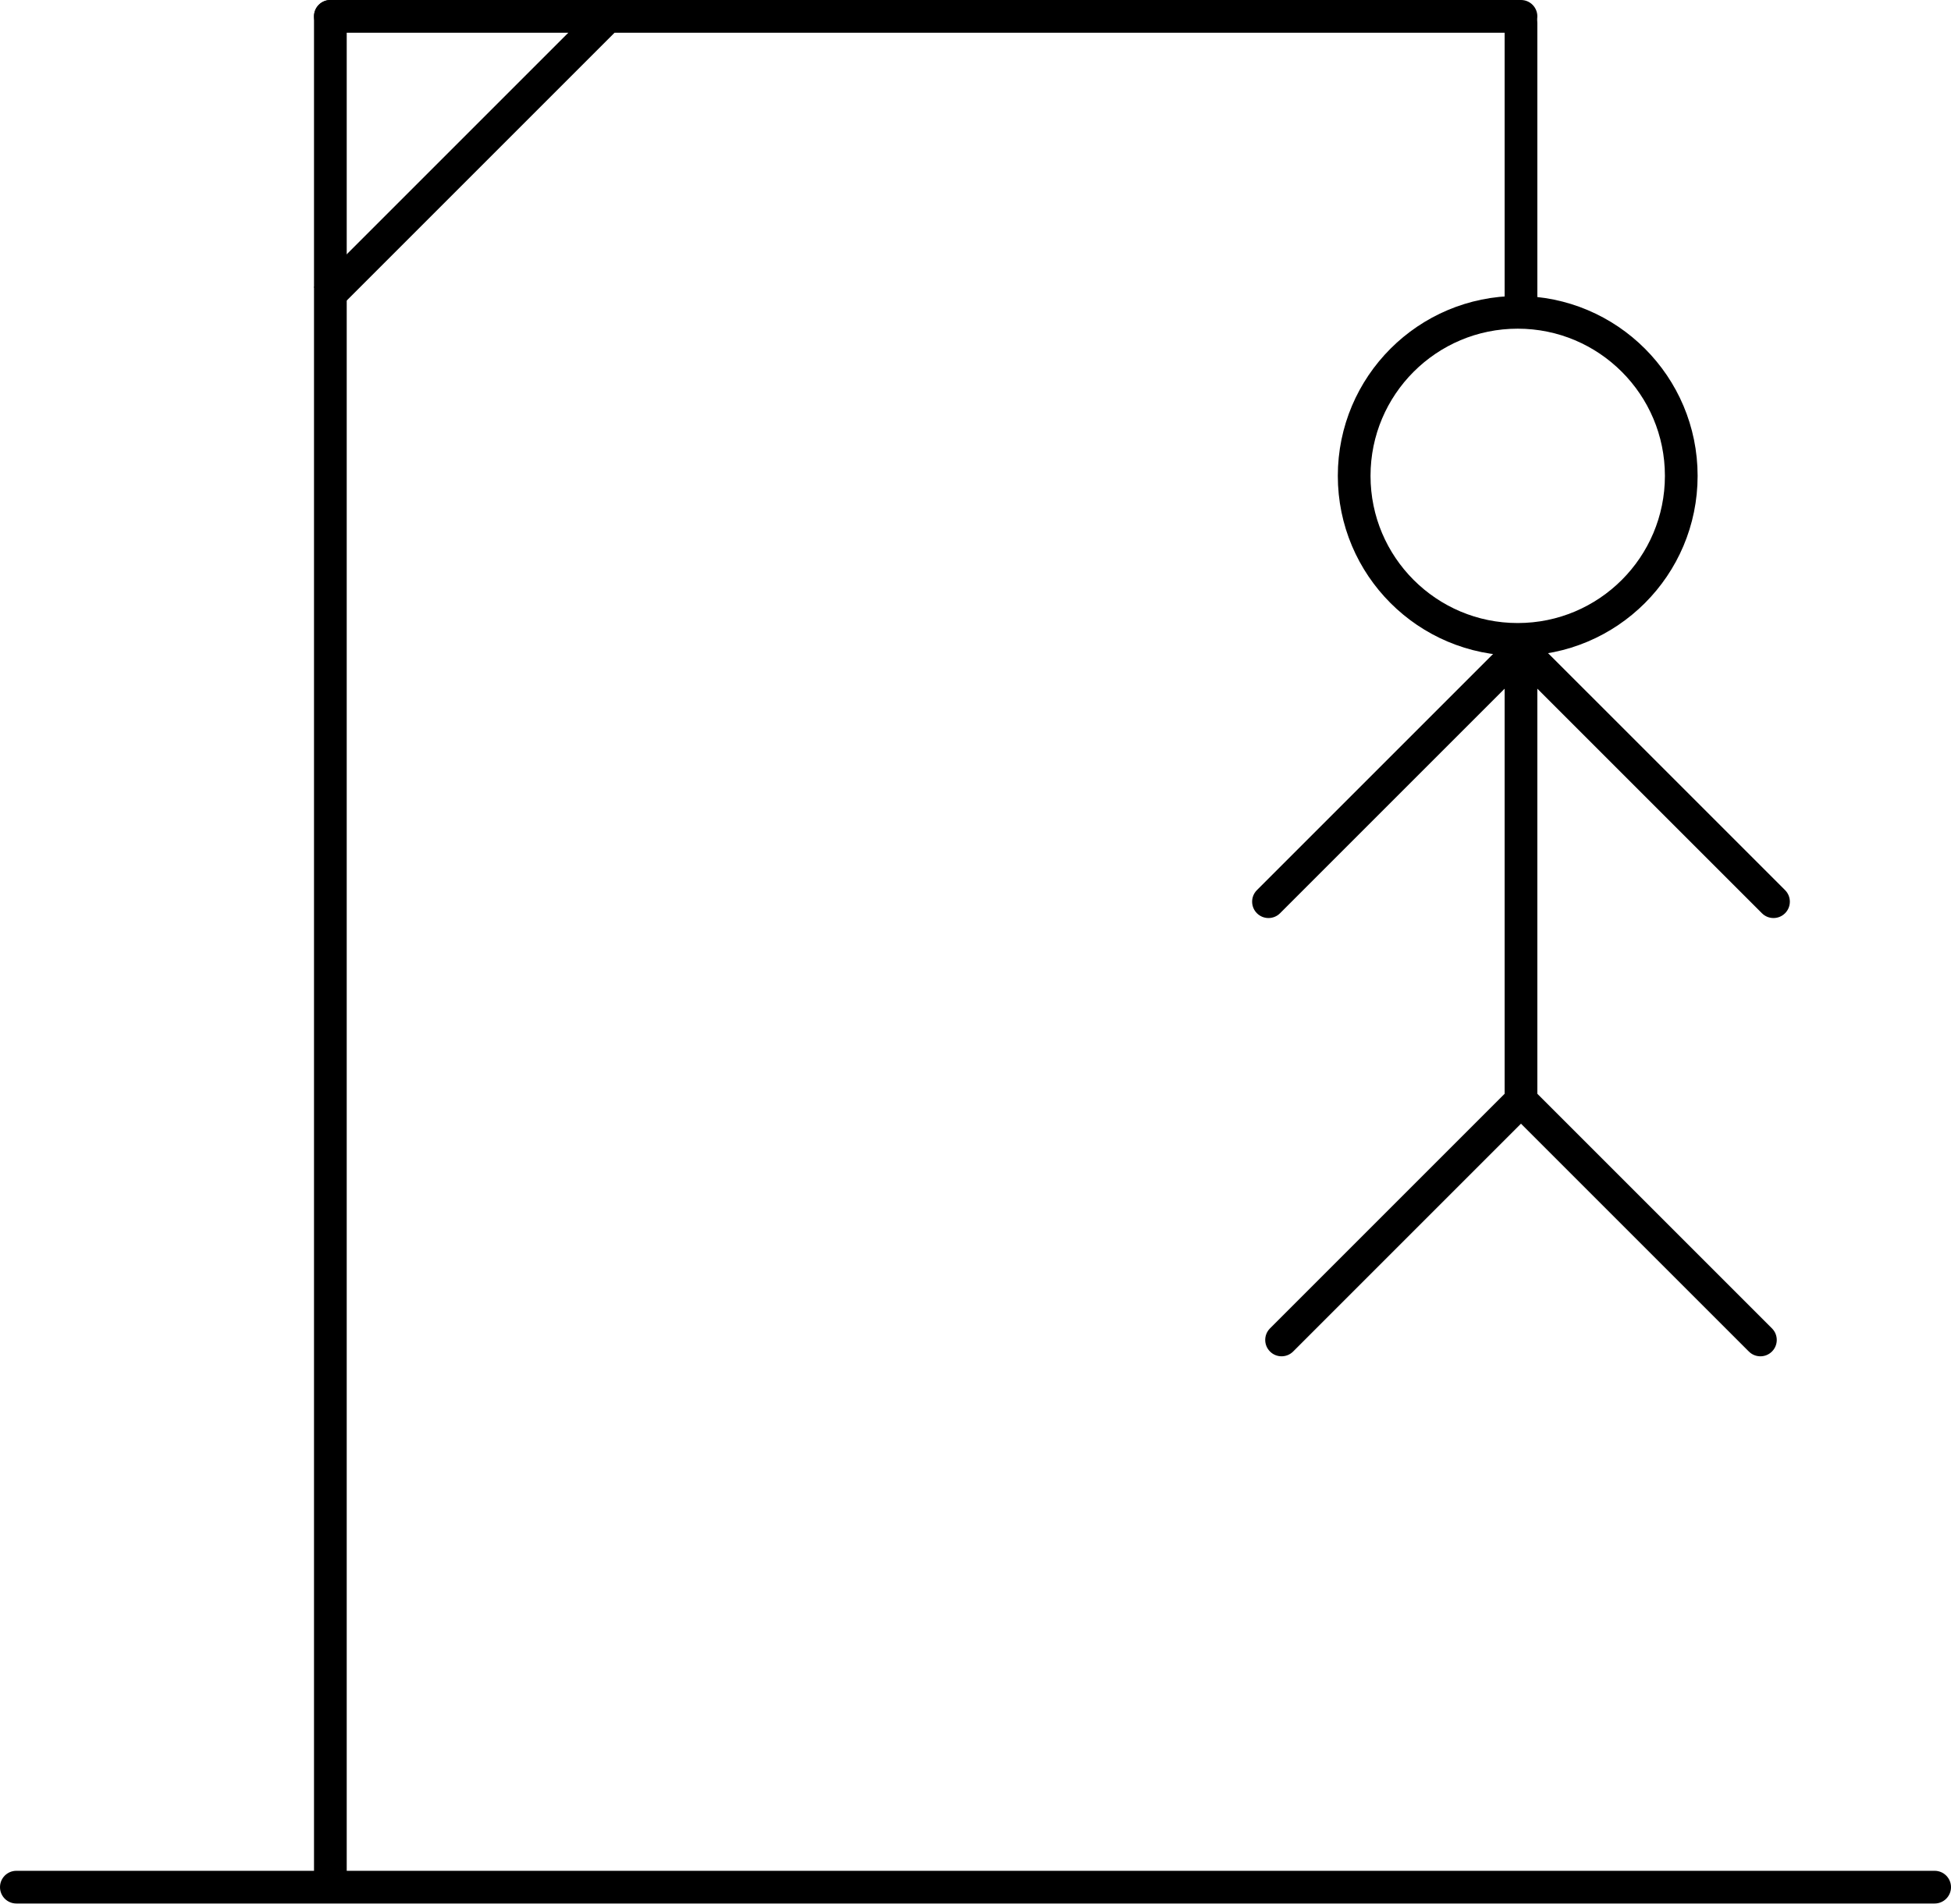
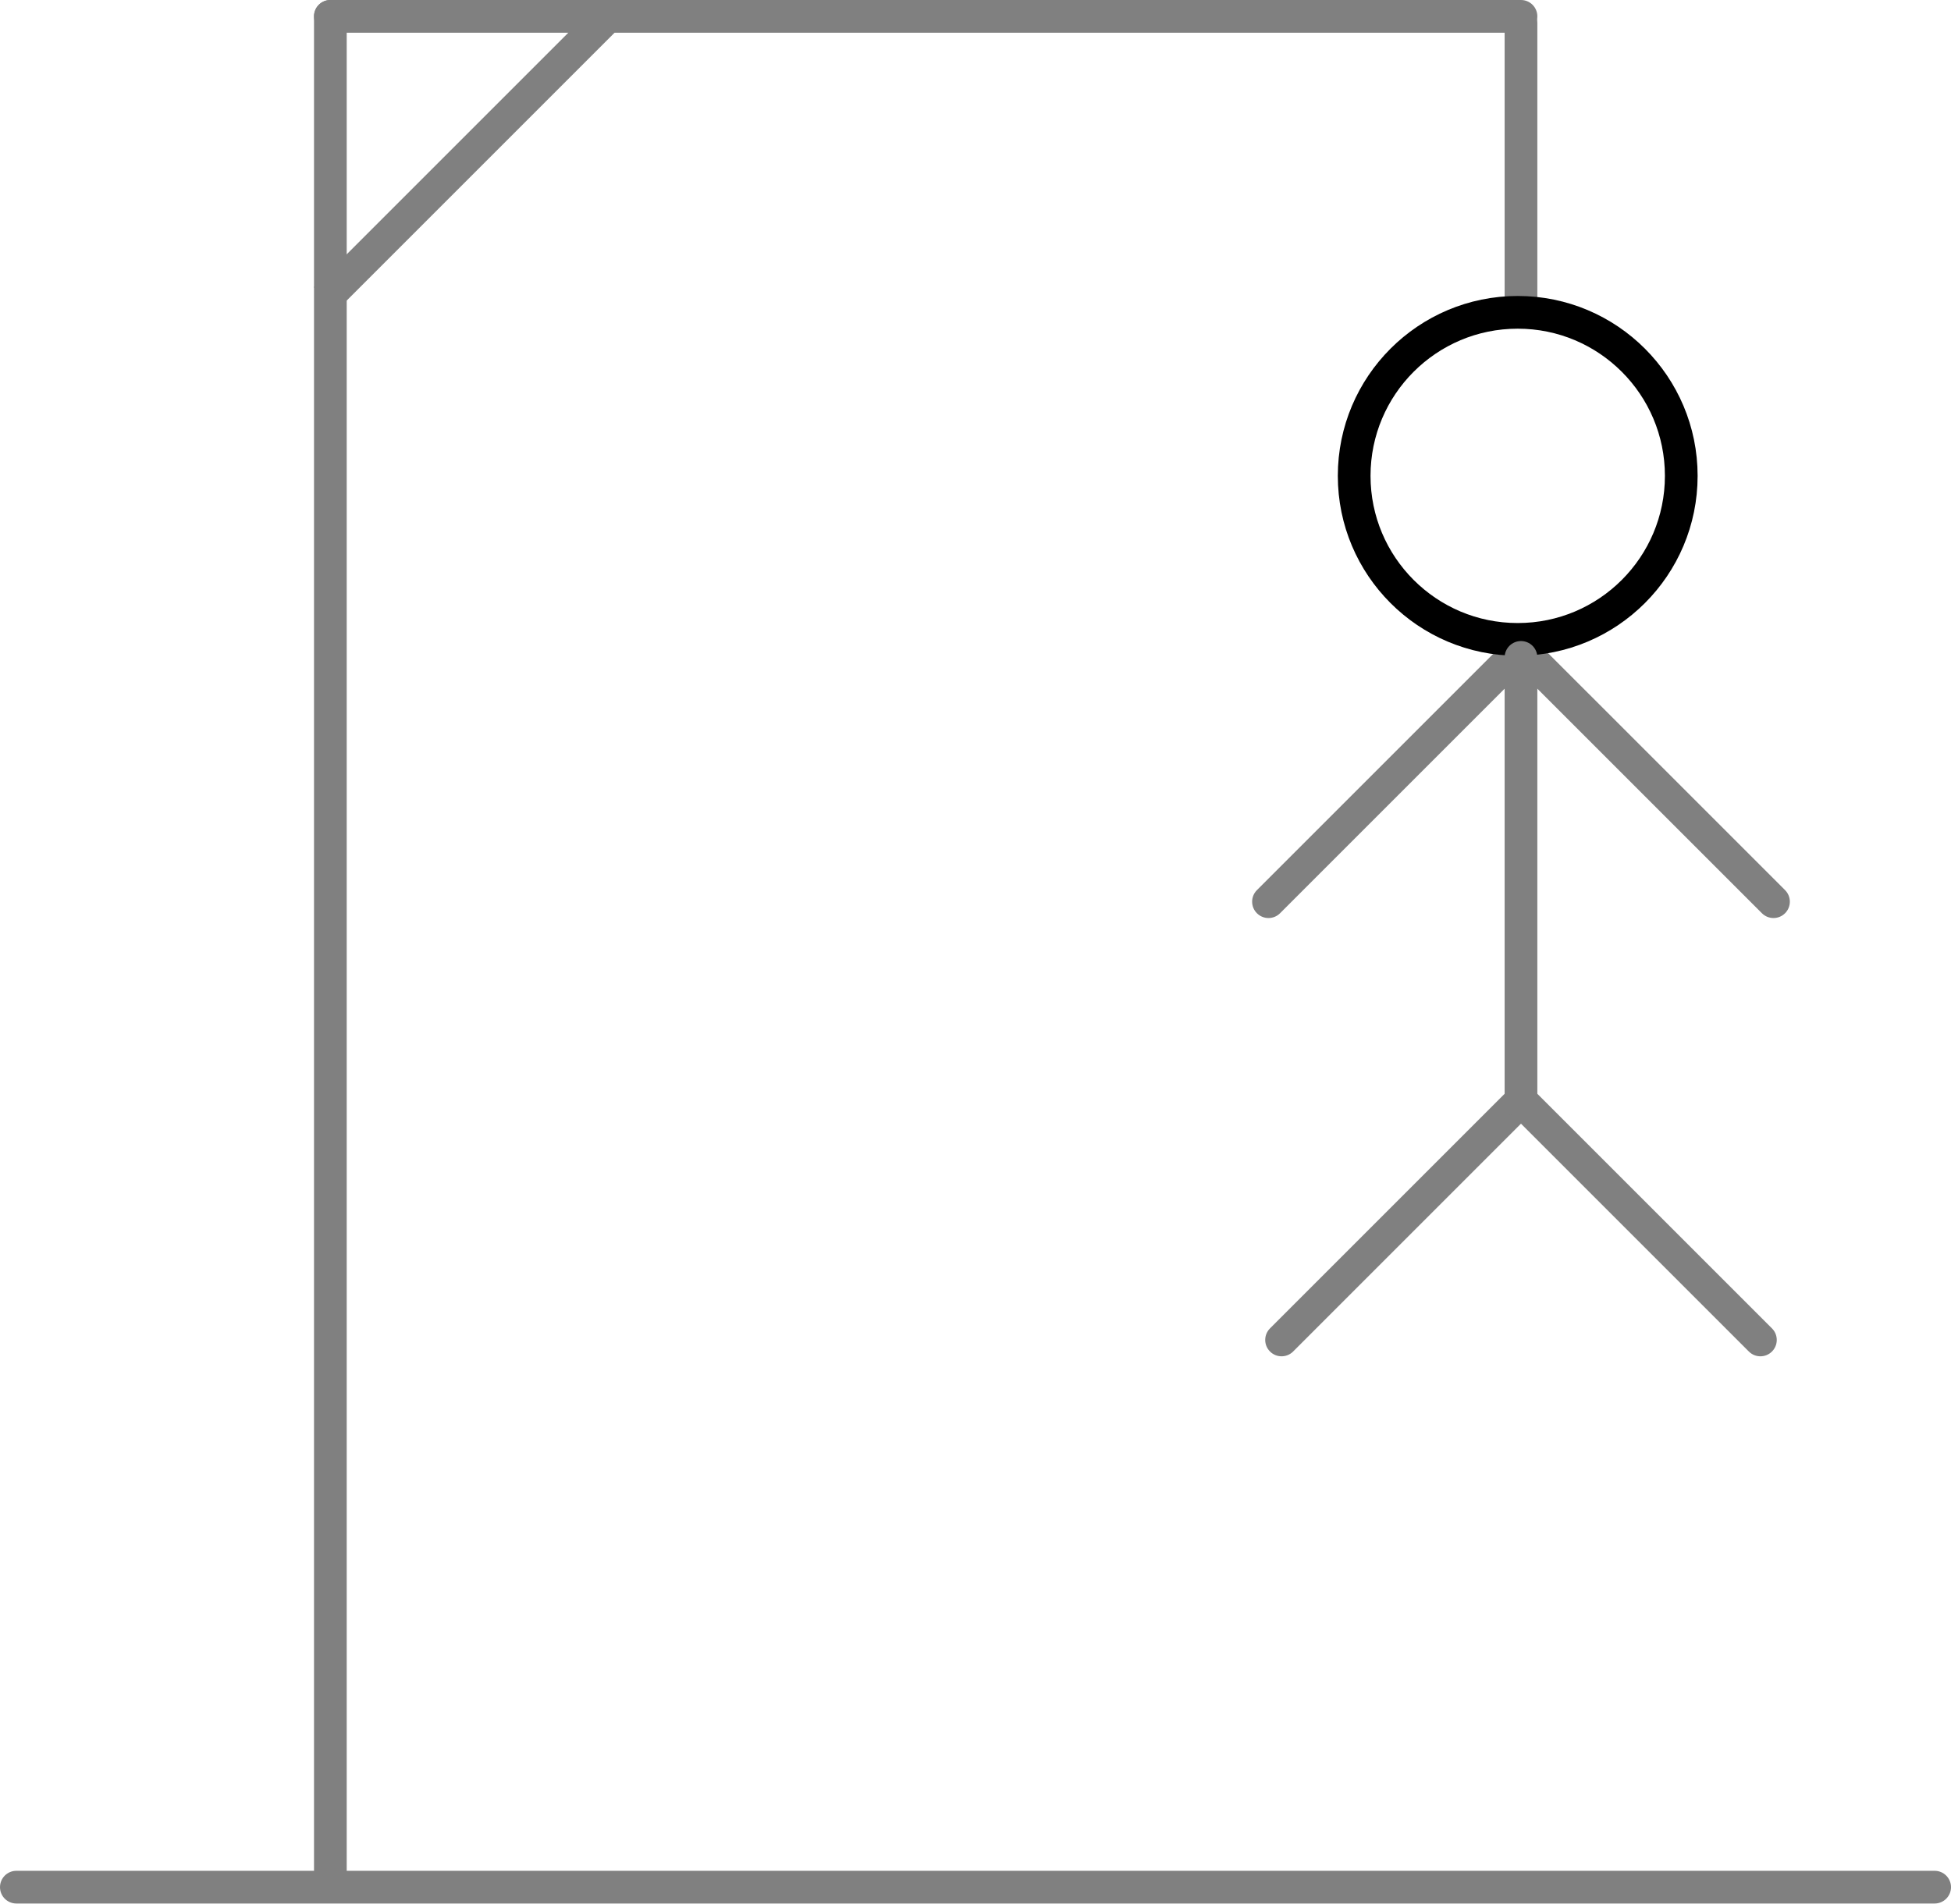
- <svg xmlns="http://www.w3.org/2000/svg" width="298.232" height="291" viewBox="0 0 298.232 291">
+ <svg xmlns="http://www.w3.org/2000/svg" width="298.232" height="291" viewBox="0 0 298.232 291" fill="gray">
  <g id="Group_700" data-name="Group 700" transform="translate(-16059.232 -14400)">
    <rect id="Rectangle_2987" data-name="Rectangle 2987" width="5" height="289" rx="2.5" transform="translate(16107.232 14400)" />
    <g id="Group_697" data-name="Group 697">
      <rect id="Rectangle_2974" data-name="Rectangle 2974" width="5" height="61.733" transform="translate(16150.859 14400.247) rotate(45)" />
      <rect id="Rectangle_2966" data-name="Rectangle 2966" width="5" height="298.232" rx="2.5" transform="translate(16357.465 14686) rotate(90)" />
      <rect id="Rectangle_2988" data-name="Rectangle 2988" width="187" height="5" rx="2.5" transform="translate(16107.232 14400)" />
      <rect id="Rectangle_2989" data-name="Rectangle 2989" width="5" height="49" rx="2.5" transform="translate(16289.232 14401)" />
      <g id="Group_696" data-name="Group 696">
        <rect id="Rectangle_2970" data-name="Rectangle 2970" width="5" height="56" rx="2.5" transform="translate(16289.197 14498.247) rotate(45)" />
        <rect id="Rectangle_2967" data-name="Rectangle 2967" width="5" height="56" rx="2.5" transform="translate(16291.197 14565.247) rotate(45)" />
        <rect id="Rectangle_2971" data-name="Rectangle 2971" width="5" height="56" rx="2.5" transform="translate(16290.732 14501.782) rotate(-45)" />
        <path id="Path_355" data-name="Path 355" d="M5,2.5v51a2.5,2.5,0,0,1-5,0V2.5C0,1.119,5,1.119,5,2.5Z" transform="translate(16288.732 14568.783) rotate(-45)" />
        <g id="Ellipse_32" data-name="Ellipse 32" transform="translate(16263.732 14445.247)" fill="none" stroke="#000" stroke-width="5">
          <circle cx="27.5" cy="27.5" r="27.5" stroke="none" />
          <circle cx="27.5" cy="27.5" r="25" fill="none" />
        </g>
        <rect id="Rectangle_2990" data-name="Rectangle 2990" width="5" height="73" rx="2.5" transform="translate(16289.232 14498)" />
      </g>
    </g>
  </g>
</svg>
